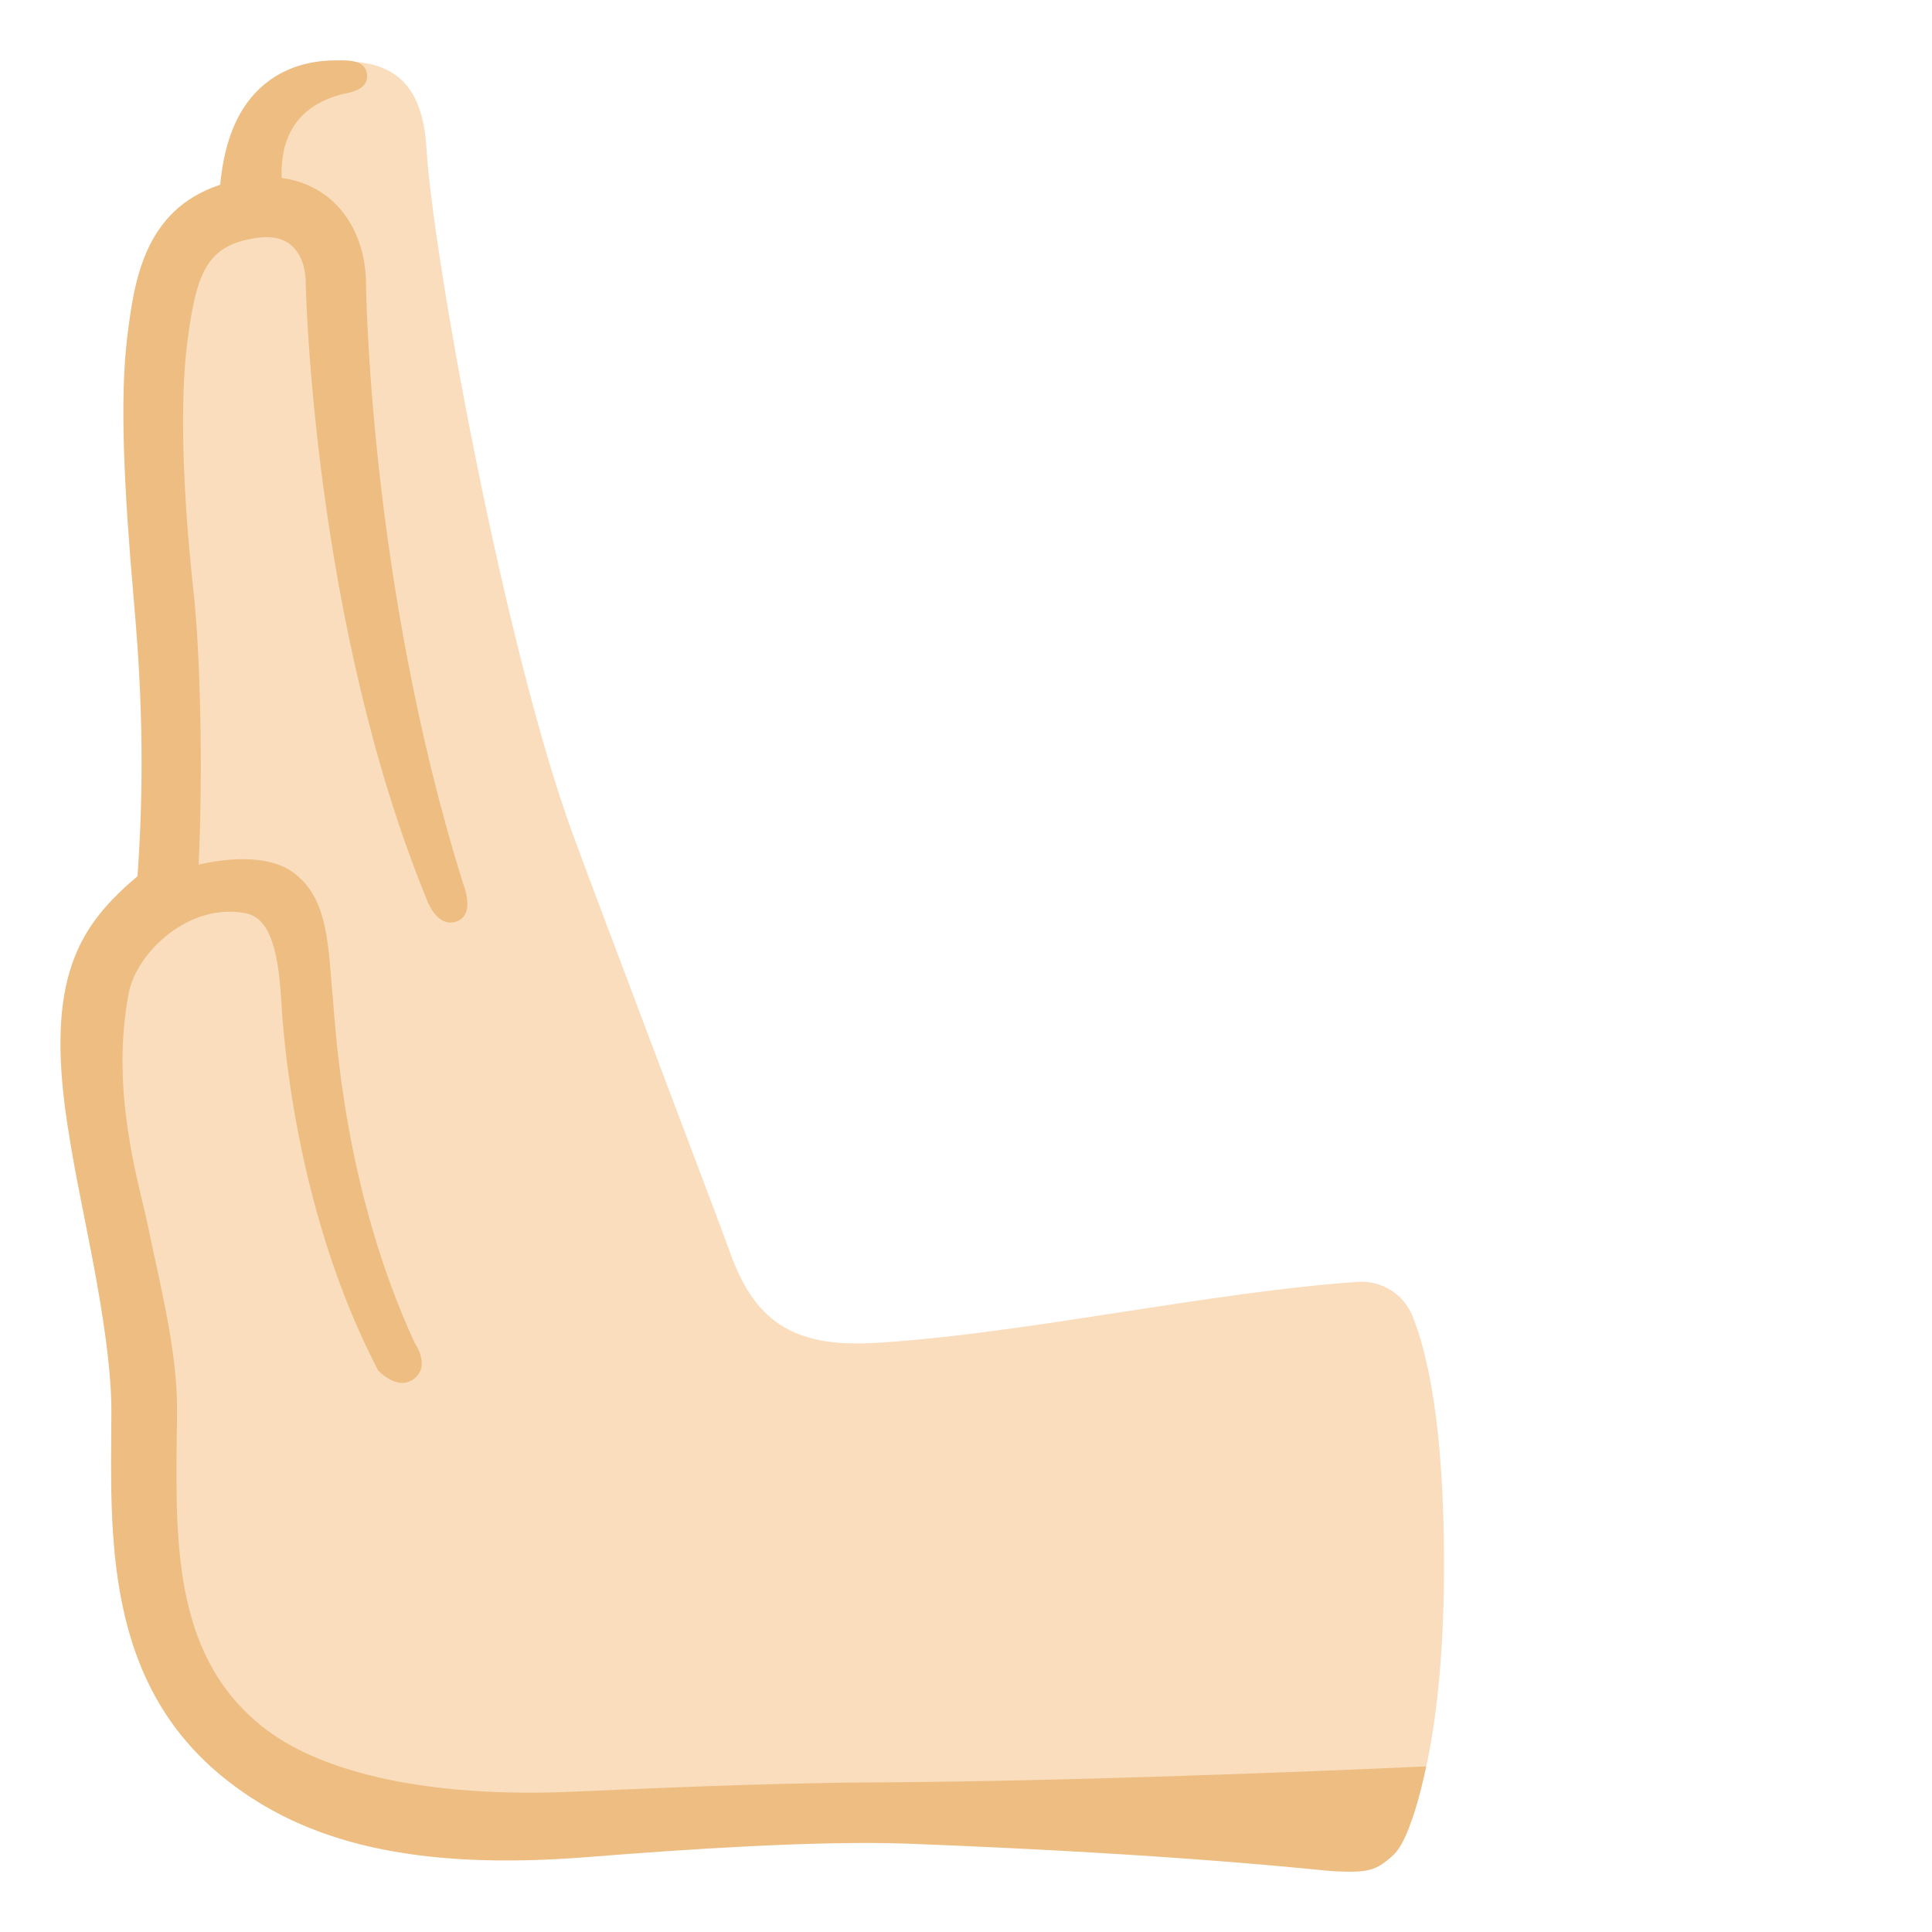
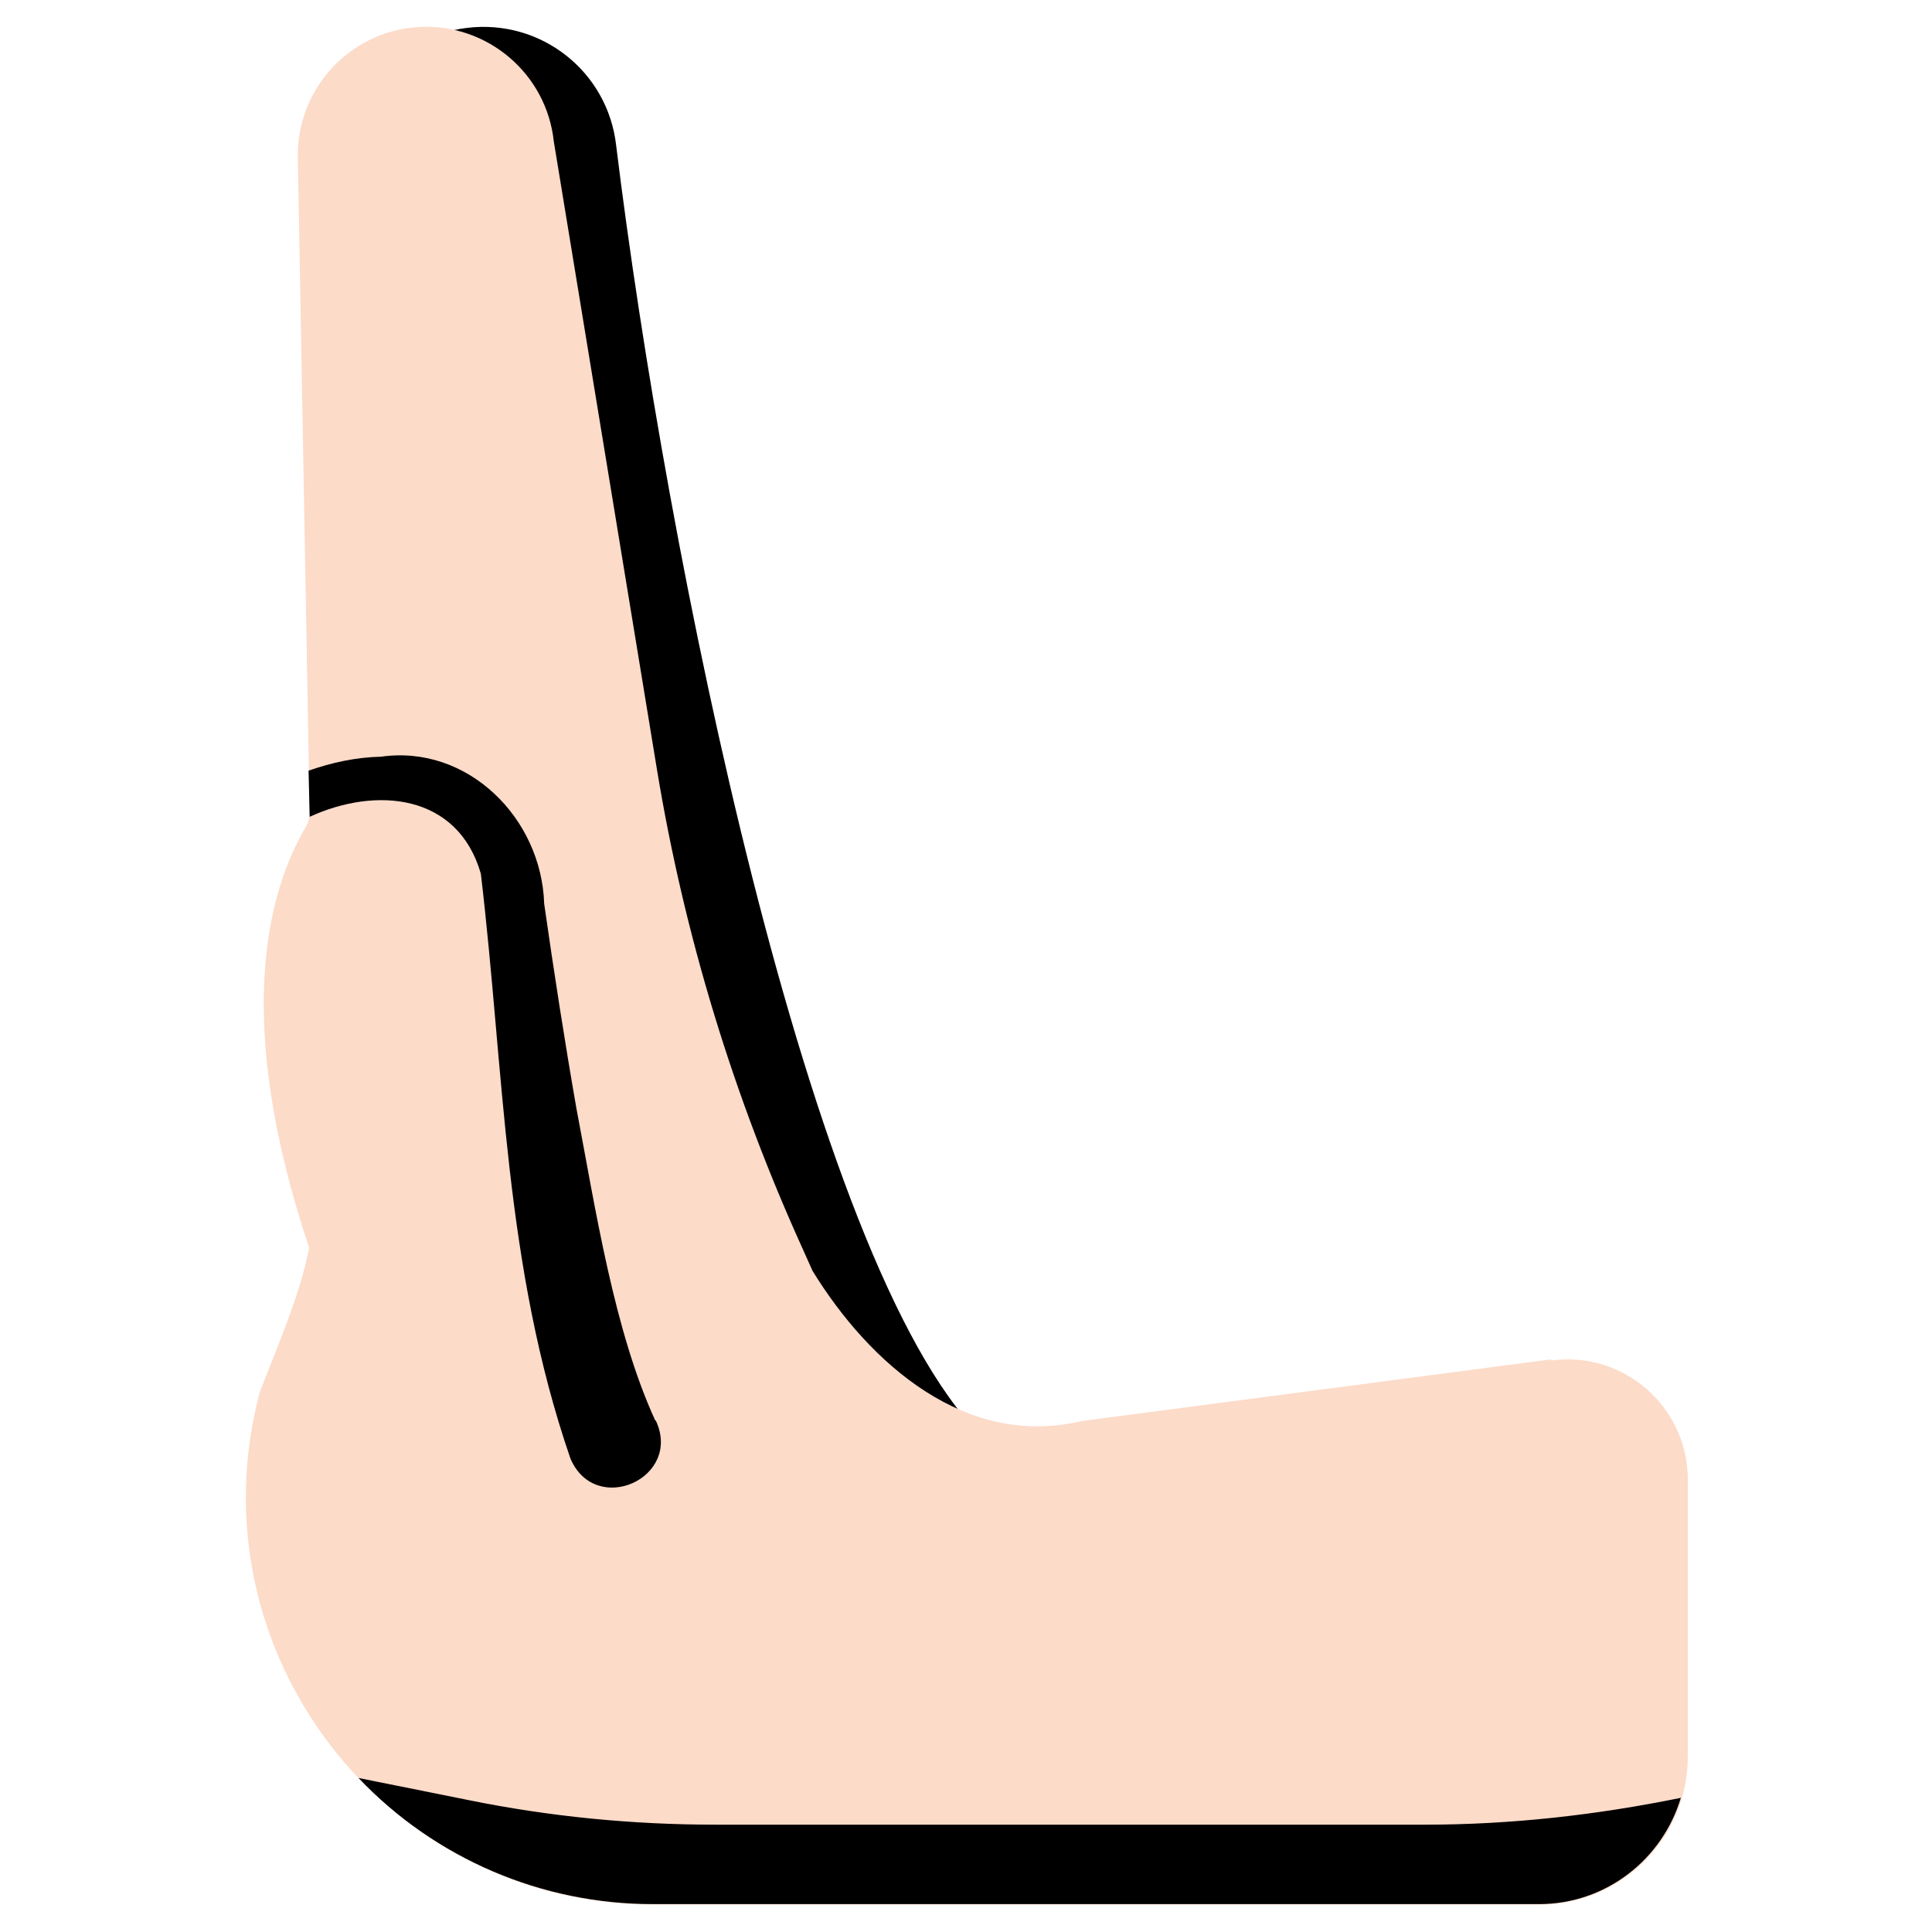
- <svg xmlns="http://www.w3.org/2000/svg" xml:space="preserve" style="enable-background:new 0 0 128 128" viewBox="0 0 128 128">
-   <path d="M11.25 50.95c-.4-10.93-1.88-22.26-1.11-28.36.56-4.46 1.3-7.98 6.13-8.78 0 0-.79-9.97 6.72-9.75 3.06.1 5 1.47 5.26 5.72.43 7.21 5.15 33.05 9.7 45.49 1.89 5.16 9.74 25.8 10.4 27.66 1.76 5.01 4.64 6.36 9.84 6.03 9.68-.6 22.05-3.37 31.76-4.03 1.58-.11 3.04.8 3.63 2.26.99 2.44 2.09 7.22 2.09 16.44 0 10.22-1.49 15.58-2.65 18.2-.6 1.36-1.99 2.24-3.48 2.13-10.23-.74-24.88-2.34-36.5-2.03-12.3.33-28.43 3.59-38.01-4.12-8.1-6.53-7.61-16.41-7.56-24.37.04-6-2.47-13.89-3.01-19.38-.82-8.3.15-13.47 6.31-14.48-.01 0 .61-4.99.48-8.63z" style="fill:#f9ddbd" />
-   <path d="M9.11 58.05c.6-8.31.06-14.81-.27-18.58-.61-6.99-.92-13.02-.41-17.13.45-3.61 1.07-8.43 6.16-10.1.28-3.03 1.23-5.23 2.9-6.63 1.27-1.06 2.86-1.6 4.76-1.61.76 0 2-.08 2.07.98.07 1.06-1.35 1.17-1.73 1.28-3.72 1-3.98 3.94-3.93 5.53 1.4.19 2.43.76 3.1 1.3 1.47 1.18 2.37 3.09 2.48 5.31 0 .2.15 20.03 6.45 40.17 0 0 .85 2.02-.44 2.48s-1.95-1.39-1.95-1.39c-7.52-18.31-8.05-40.4-8.05-41.14-.05-1-.41-1.84-1-2.31-.56-.45-1.36-.6-2.39-.43-3.14.52-3.87 2.22-4.47 7.06-.46 3.72-.31 9.59.43 16.35.42 3.8.65 11.3.34 18.1 0 0 4.03-1.09 6.23.49 2.42 1.73 2.34 4.97 2.67 8.49.21 2.24.72 12.5 5.41 22.7 0 0 1.08 1.5-.03 2.37-1.11.87-2.4-.56-2.4-.56-5.64-10.86-6.31-22.88-6.41-24.55-.21-3.69-.91-5.45-2.37-5.73-3.74-.71-7.2 2.58-7.73 5.29-1.25 6.48.68 12.61 1.23 15.25.88 4.26 1.99 8.45 1.97 12.44 0 .54-.01 1.09-.02 1.65-.08 7.32-.17 14.89 5.98 19.5 3.66 2.75 10.48 4.49 20.15 4.08 4.05-.17 12.81-.59 20.02-.62 15.39-.07 36.62-1.06 36.62-1.06s-.9 4.7-2.16 5.86c-1.18 1.08-1.65 1.19-4.04 1.08-.52-.02-9.61-1.11-28.07-1.82-6.05-.23-15.19.4-21.21.88-11.58.93-18.74-.98-23.95-5.07-8.19-6.42-7.72-16.28-7.67-24.23.04-6-2.33-14.6-3.07-20.33-1.17-8.99 1.15-12.25 4.8-15.35z" style="fill:#edbd82" />
+ <svg xmlns="http://www.w3.org/2000/svg" viewBox="0 0 36 36">
+   <path d="M16.5 31c-.64 0-1.28-.24-1.77-.73C9.28 24.82 6.79 5.49 6.52 3.3 6.35 1.93 7.33.68 8.7.52c1.38-.17 2.62.81 2.78 2.18.93 7.6 3.59 20.84 6.79 24.04a2.499 2.499 0 0 1-1.77 4.27Z" class="cls-1" />
+   <path fill="#fcdbc9" d="m28.9 25.33-8.75 1.15c-2.15.51-3.94-1.06-5.01-2.8l-.17-.38c-1.3-2.86-2.22-5.87-2.73-8.97L10.32 2.64a2.392 2.392 0 0 0-4.77.31l.22 12.21c0 .07-.02.14-.05.21-.78 1.3-1.35 3.72.04 7.88-.15.77-.44 1.48-.92 2.69-1.28 4.82 2.35 9.55 7.34 9.55h16.51a2.76 2.76 0 0 0 2.76-2.76v-5.16c0-1.35-1.19-2.4-2.54-2.22Z" />
+   <path d="M12.21 26.47c-.77-1.68-1.11-3.93-1.47-5.82-.22-1.26-.42-2.55-.6-3.81-.05-1.6-1.43-2.97-3.04-2.74-.47.01-.92.11-1.35.26l.02.86c1.24-.57 2.76-.43 3.19 1.06.44 3.71.43 7.3 1.67 10.9.47 1.09 2.09.36 1.59-.71ZM26.55 34H13.33c-1.55 0-3.09-.15-4.61-.46l-2.04-.41a7.564 7.564 0 0 0 5.49 2.35h16.51c1.25 0 2.3-.84 2.64-1.98-1.57.32-3.16.5-4.76.5Z" class="cls-1" />
</svg>
